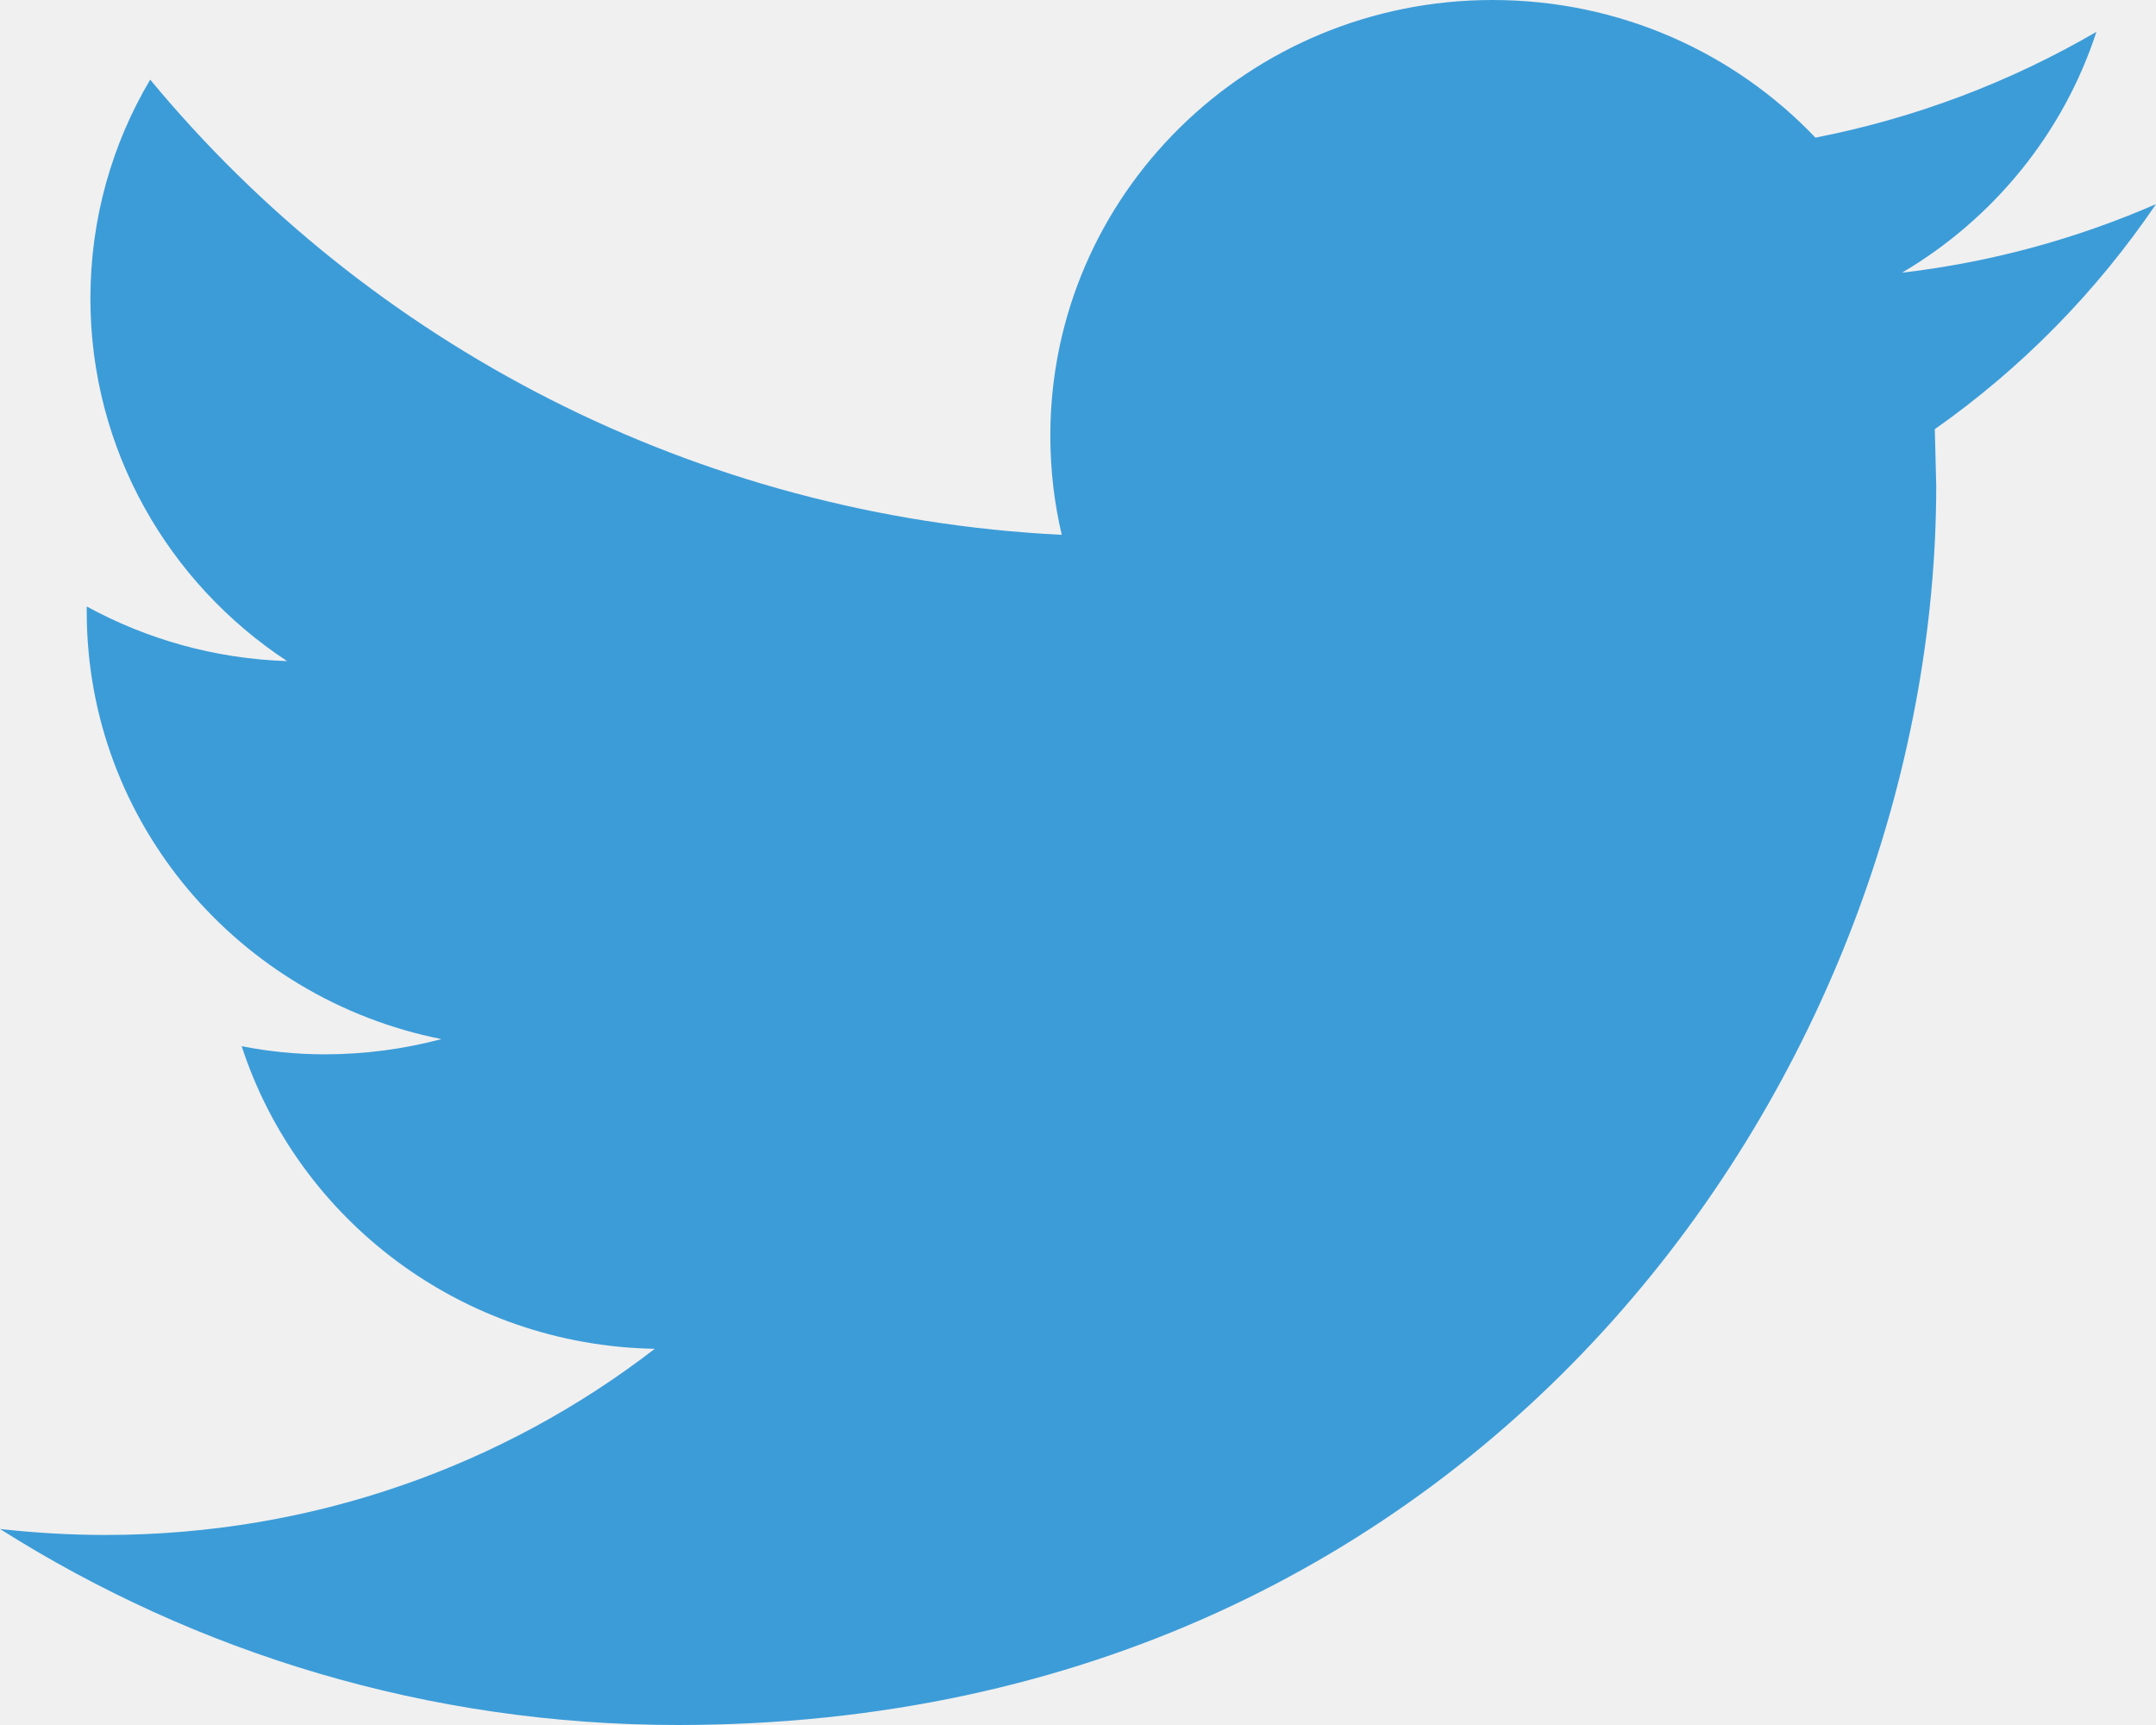
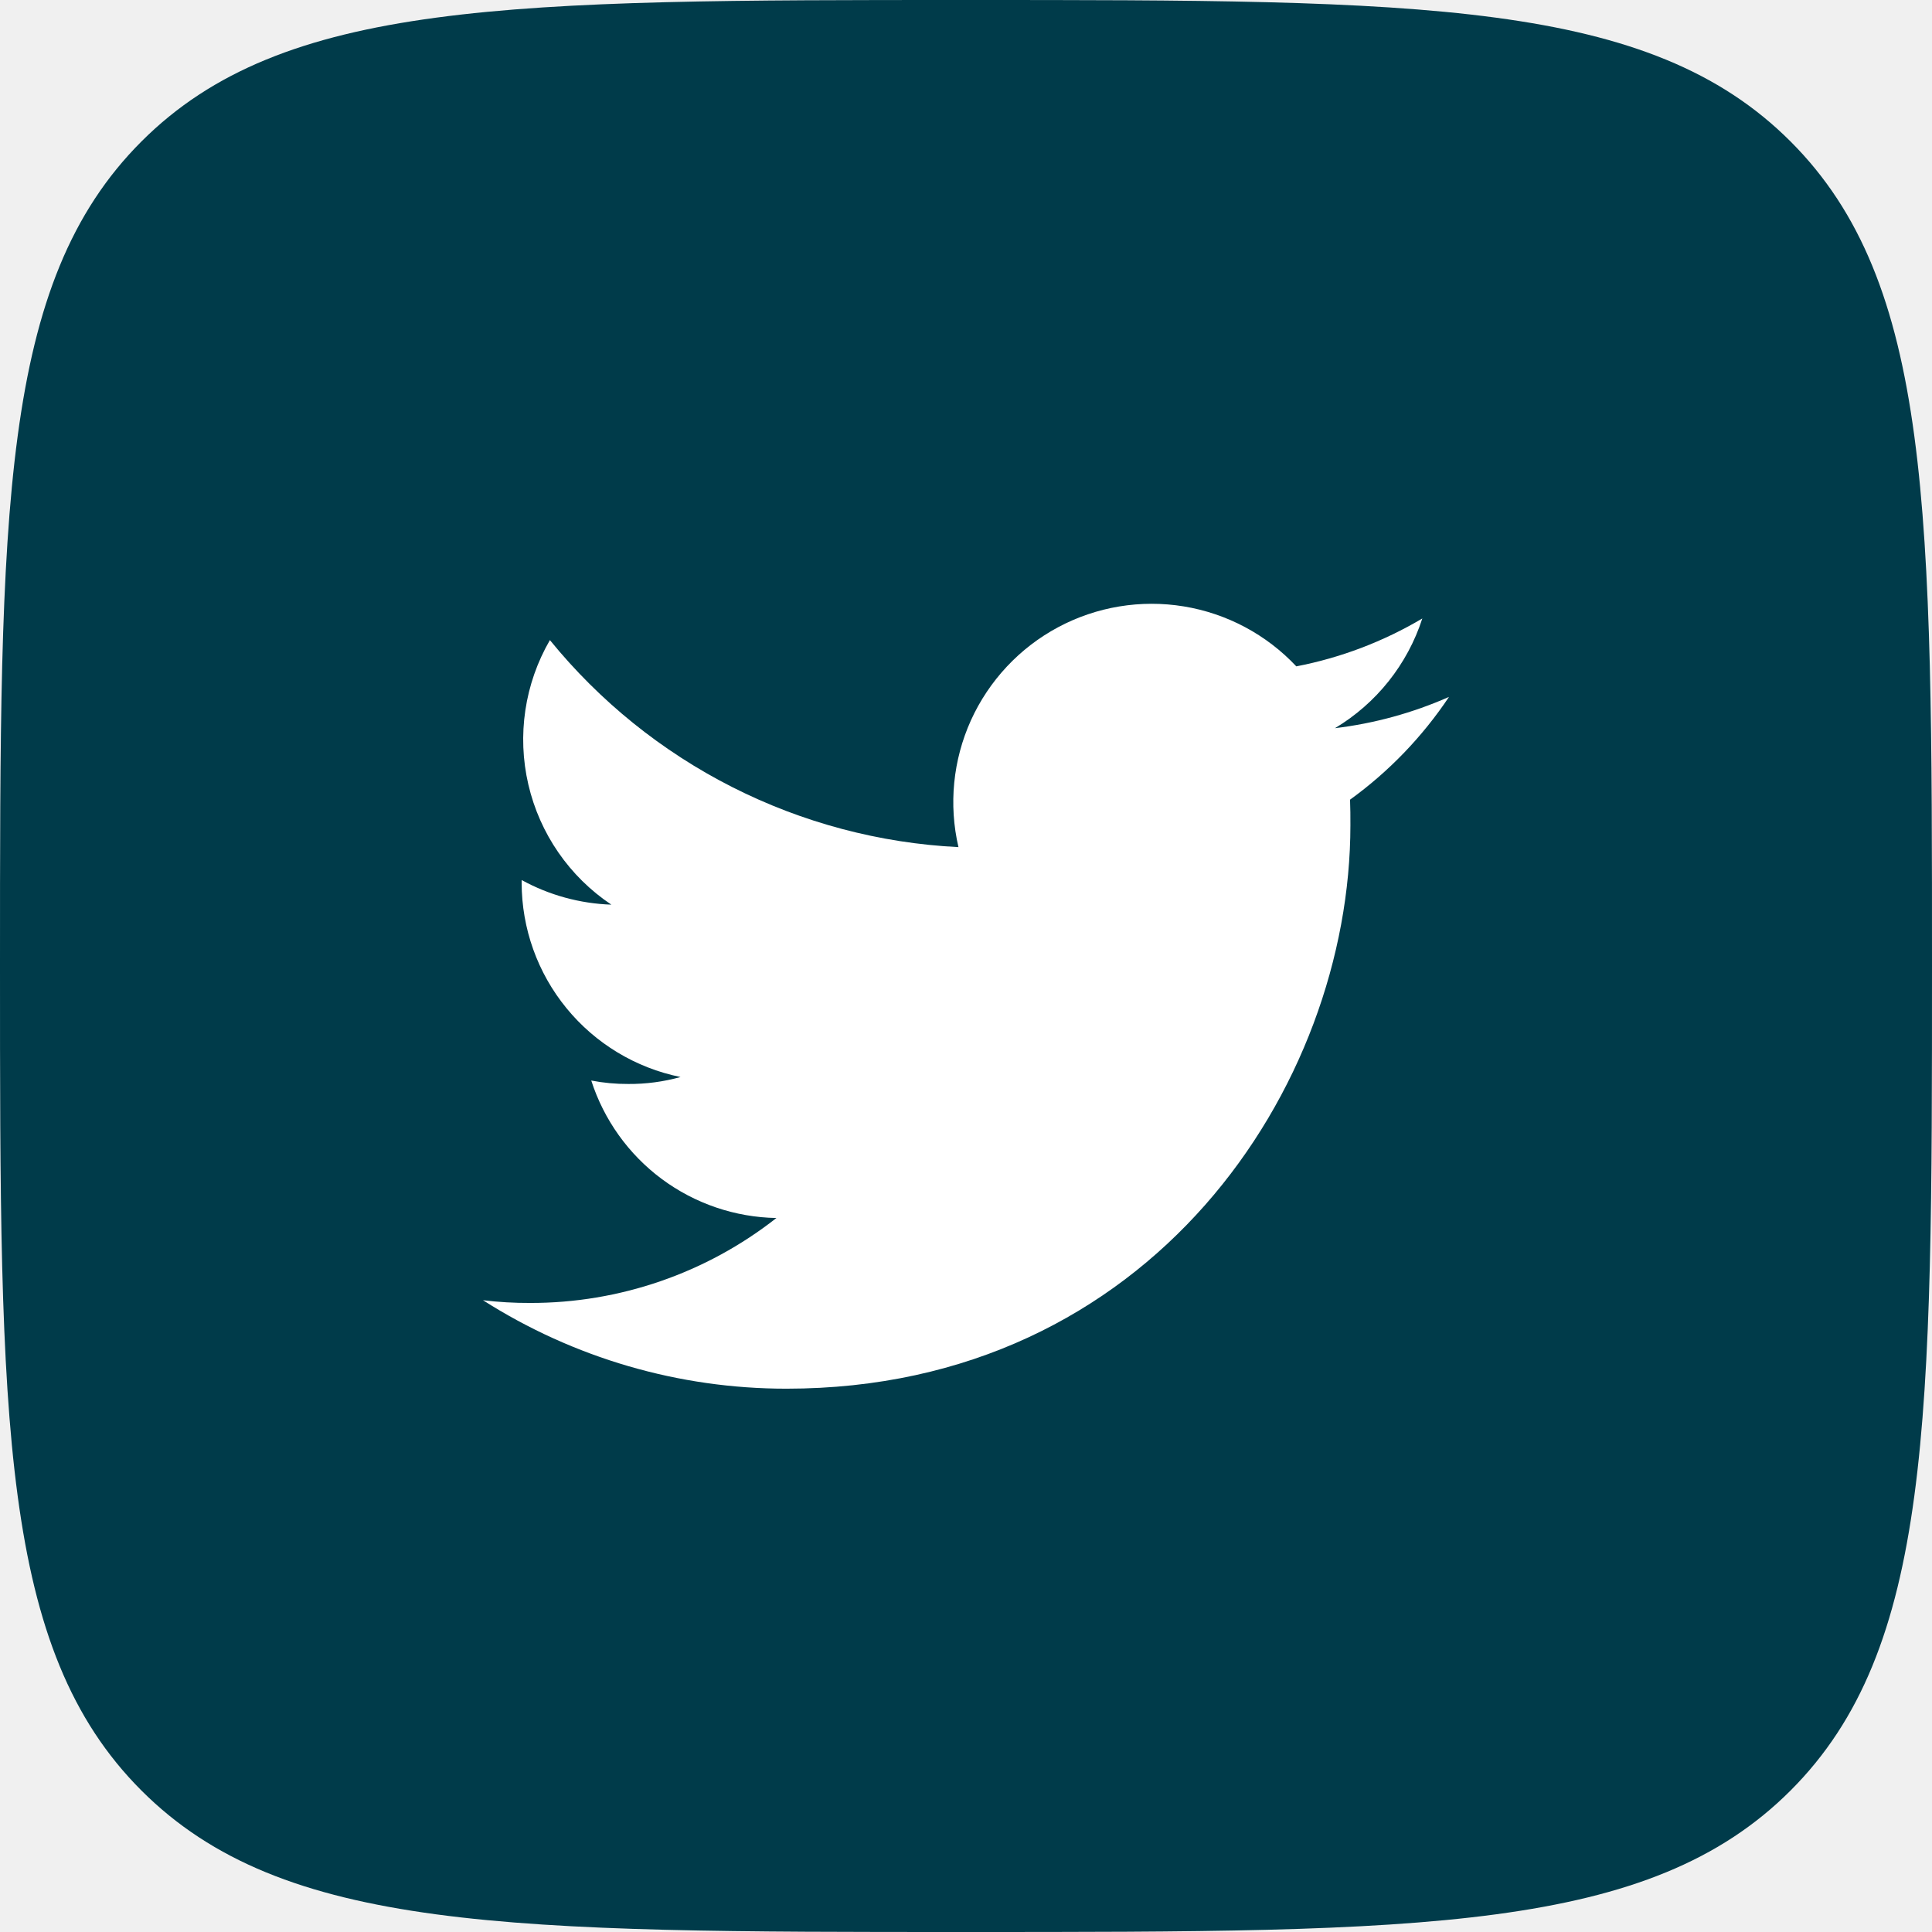
- <svg xmlns="http://www.w3.org/2000/svg" width="30" height="24" viewBox="0 0 30 24" fill="none">
-   <path d="M30 2.84C28.896 3.321 27.711 3.648 26.466 3.794C27.737 3.045 28.71 1.856 29.171 0.443C27.979 1.137 26.663 1.641 25.261 1.915C24.138 0.735 22.541 0 20.769 0C17.37 0 14.615 2.714 14.615 6.06C14.615 6.534 14.669 6.997 14.774 7.441C9.66 7.188 5.125 4.775 2.09 1.108C1.56 2.001 1.258 3.043 1.258 4.154C1.258 6.257 2.345 8.113 3.995 9.198C2.986 9.165 2.038 8.892 1.207 8.438V8.513C1.207 11.449 3.329 13.899 6.143 14.457C5.628 14.593 5.084 14.669 4.522 14.669C4.124 14.669 3.74 14.63 3.363 14.556C4.147 16.966 6.419 18.718 9.111 18.766C7.006 20.39 4.351 21.356 1.468 21.356C0.971 21.356 0.482 21.326 0 21.273C2.724 22.996 5.958 24 9.433 24C20.754 24 26.942 14.765 26.942 6.756L26.922 5.971C28.131 5.122 29.177 4.054 30 2.84Z" fill="#3C9CD8" />
+ <svg xmlns="http://www.w3.org/2000/svg" width="32" height="32" viewBox="0 0 32 32" fill="none">
+   <path d="M0 16C0 8.458 0 4.686 2.343 2.343C4.686 0 8.458 0 16 0C23.543 0 27.314 0 29.657 2.343C32 4.686 32 8.458 32 16C32 23.543 32 27.314 29.657 29.657C27.314 32 23.543 32 16 32C8.458 32 4.686 32 2.343 29.657C0 27.314 0 23.543 0 16Z" fill="#003B4A" />
+   <g clip-path="url(#clip0_2368_66562)">
+     <path d="M13.026 23.001C19.064 23.001 22.367 17.998 22.367 13.667C22.367 13.527 22.367 13.385 22.361 13.245C23.004 12.78 23.559 12.203 24 11.543C23.399 11.808 22.763 11.983 22.111 12.061C22.797 11.651 23.312 11.005 23.558 10.244C22.913 10.626 22.207 10.895 21.471 11.037C20.976 10.51 20.321 10.161 19.608 10.044C18.895 9.927 18.163 10.048 17.525 10.389C16.888 10.73 16.381 11.272 16.082 11.93C15.784 12.589 15.711 13.327 15.875 14.031C14.57 13.966 13.293 13.627 12.127 13.036C10.961 12.445 9.933 11.616 9.108 10.602C8.689 11.325 8.562 12.181 8.751 12.994C8.94 13.808 9.431 14.52 10.126 14.984C9.606 14.966 9.097 14.827 8.64 14.576V14.621C8.641 15.379 8.903 16.113 9.383 16.699C9.862 17.285 10.53 17.688 11.272 17.839C10.99 17.917 10.699 17.956 10.407 17.954C10.201 17.955 9.995 17.936 9.793 17.897C10.003 18.549 10.411 19.119 10.961 19.528C11.511 19.936 12.175 20.162 12.86 20.174C11.697 21.088 10.259 21.584 8.78 21.581C8.519 21.582 8.259 21.567 8 21.536C9.502 22.493 11.245 23.002 13.026 23.001Z" fill="white" />
+   </g>
+   <defs>
+     <clipPath id="clip0_2368_66562">
+       <rect width="16" height="16" fill="white" transform="translate(8 8)" />
+     </clipPath>
+   </defs>
</svg>
